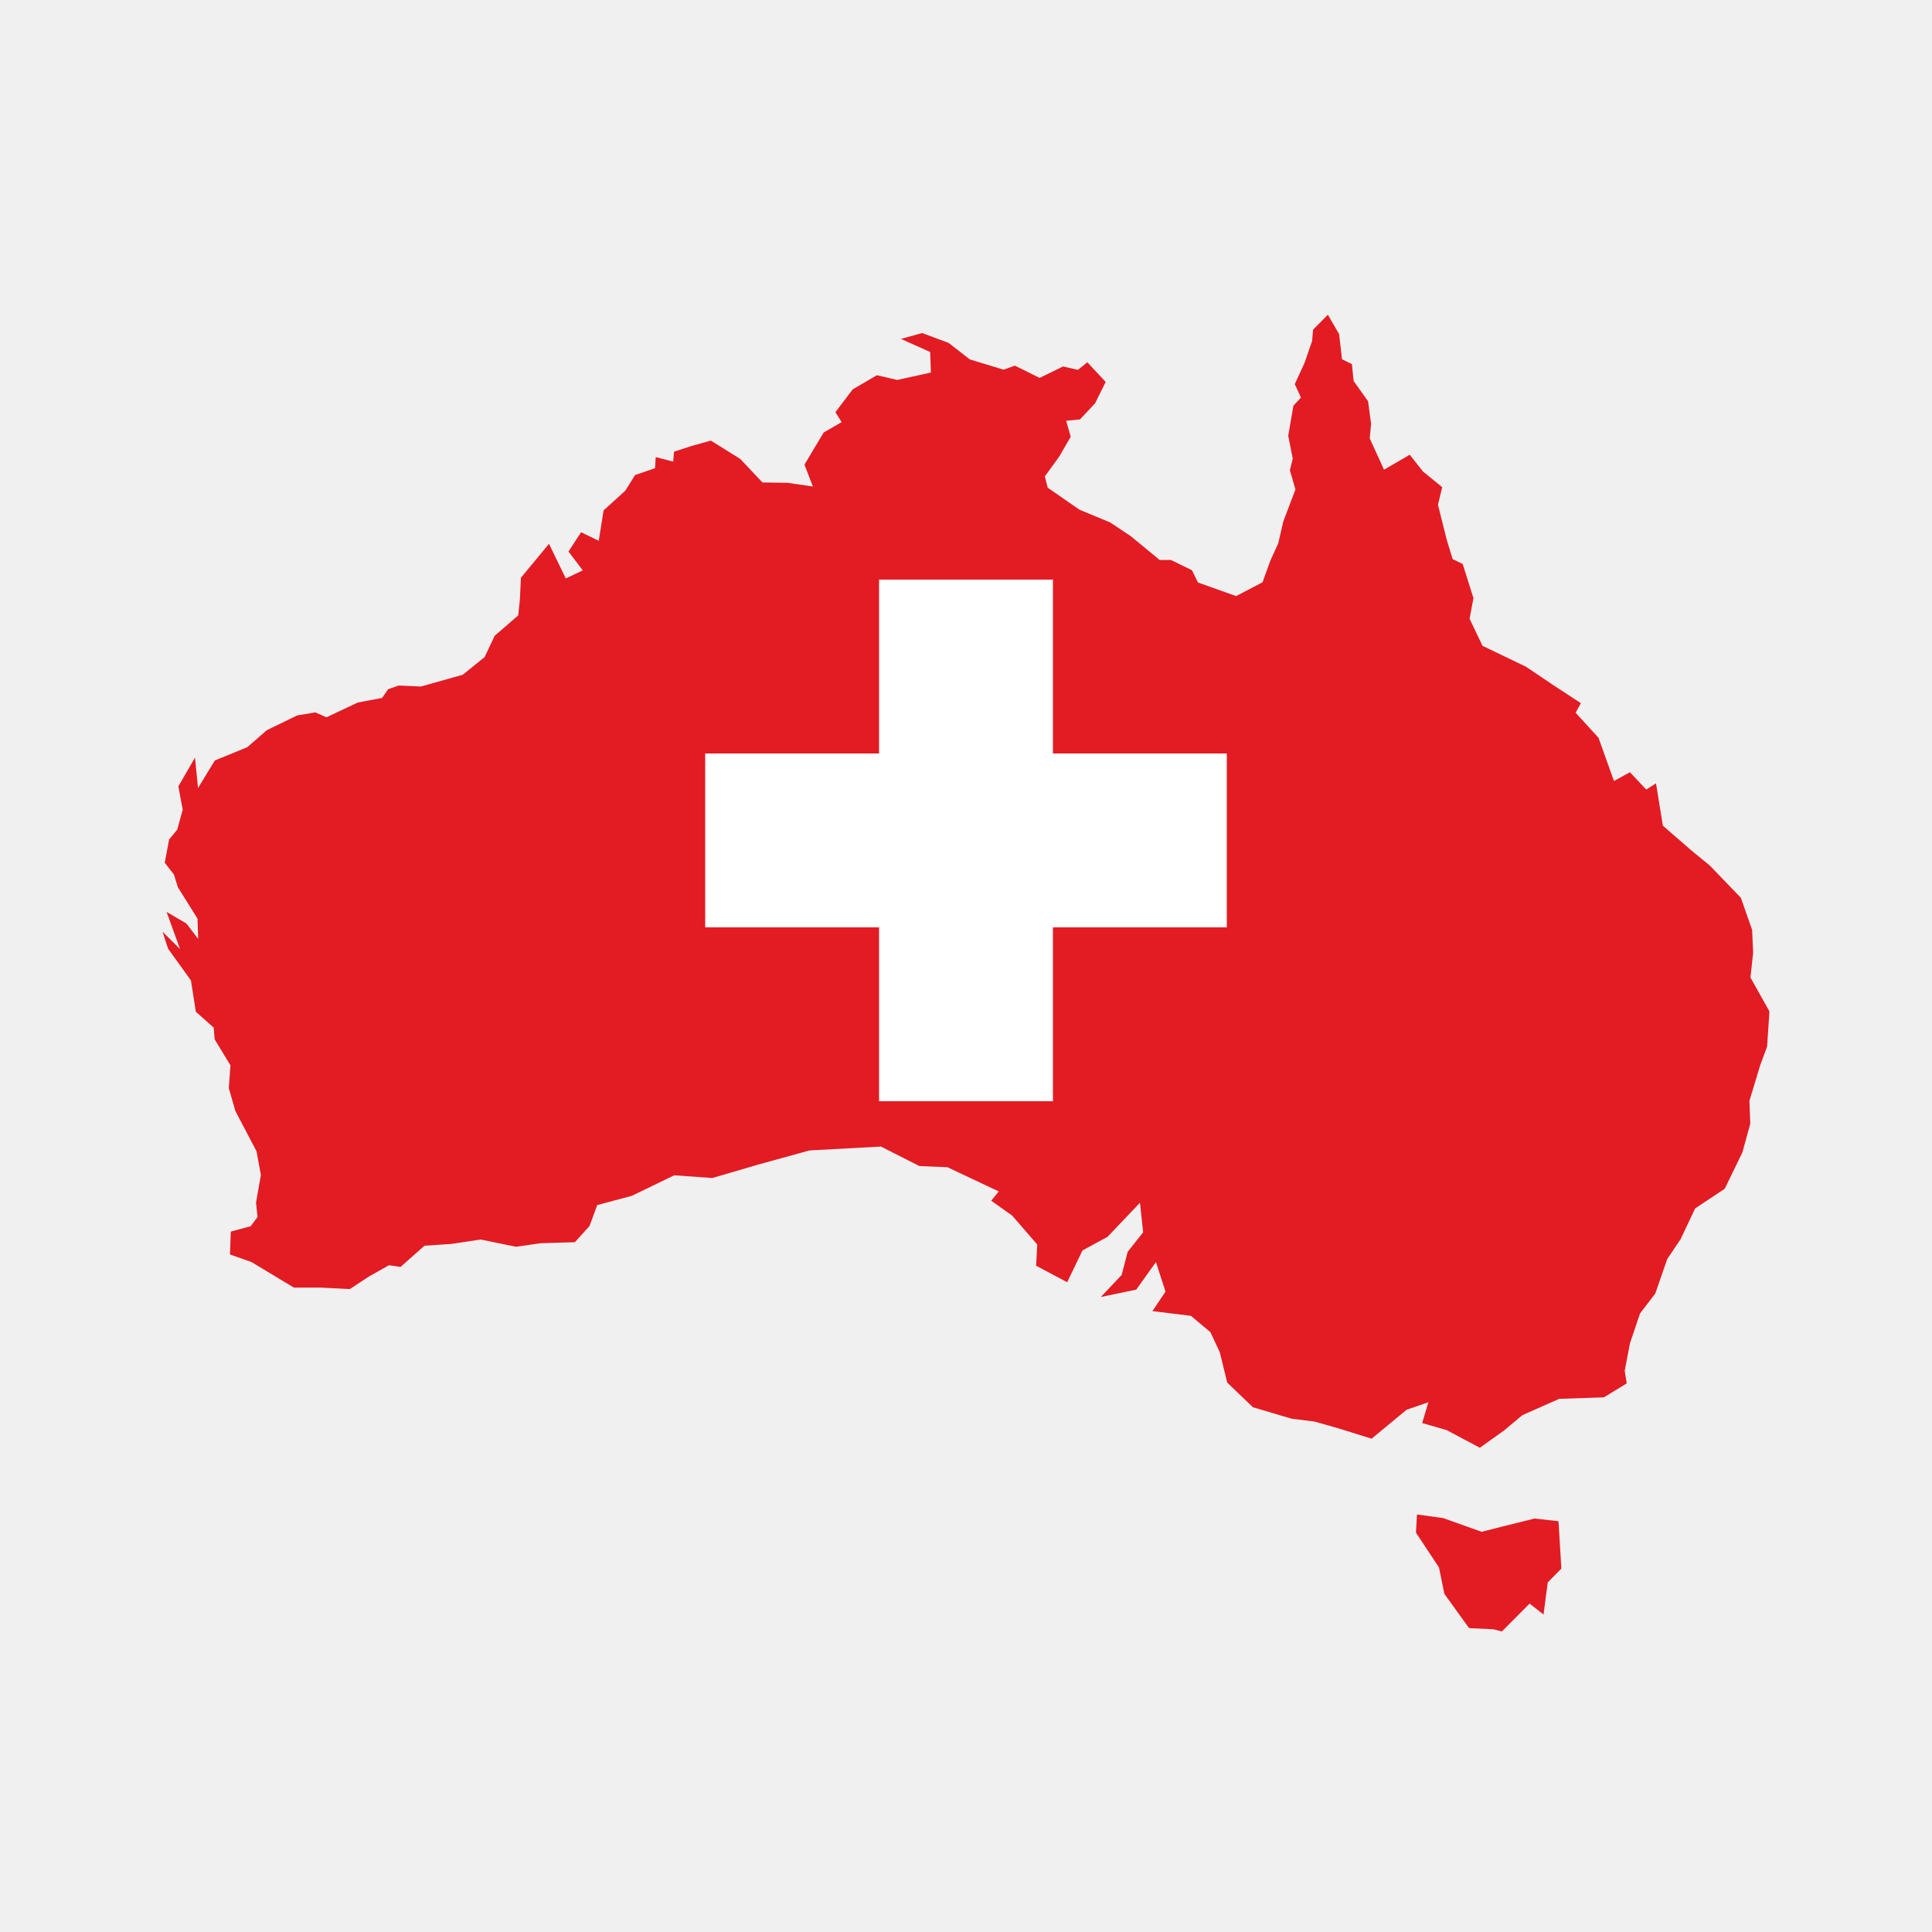
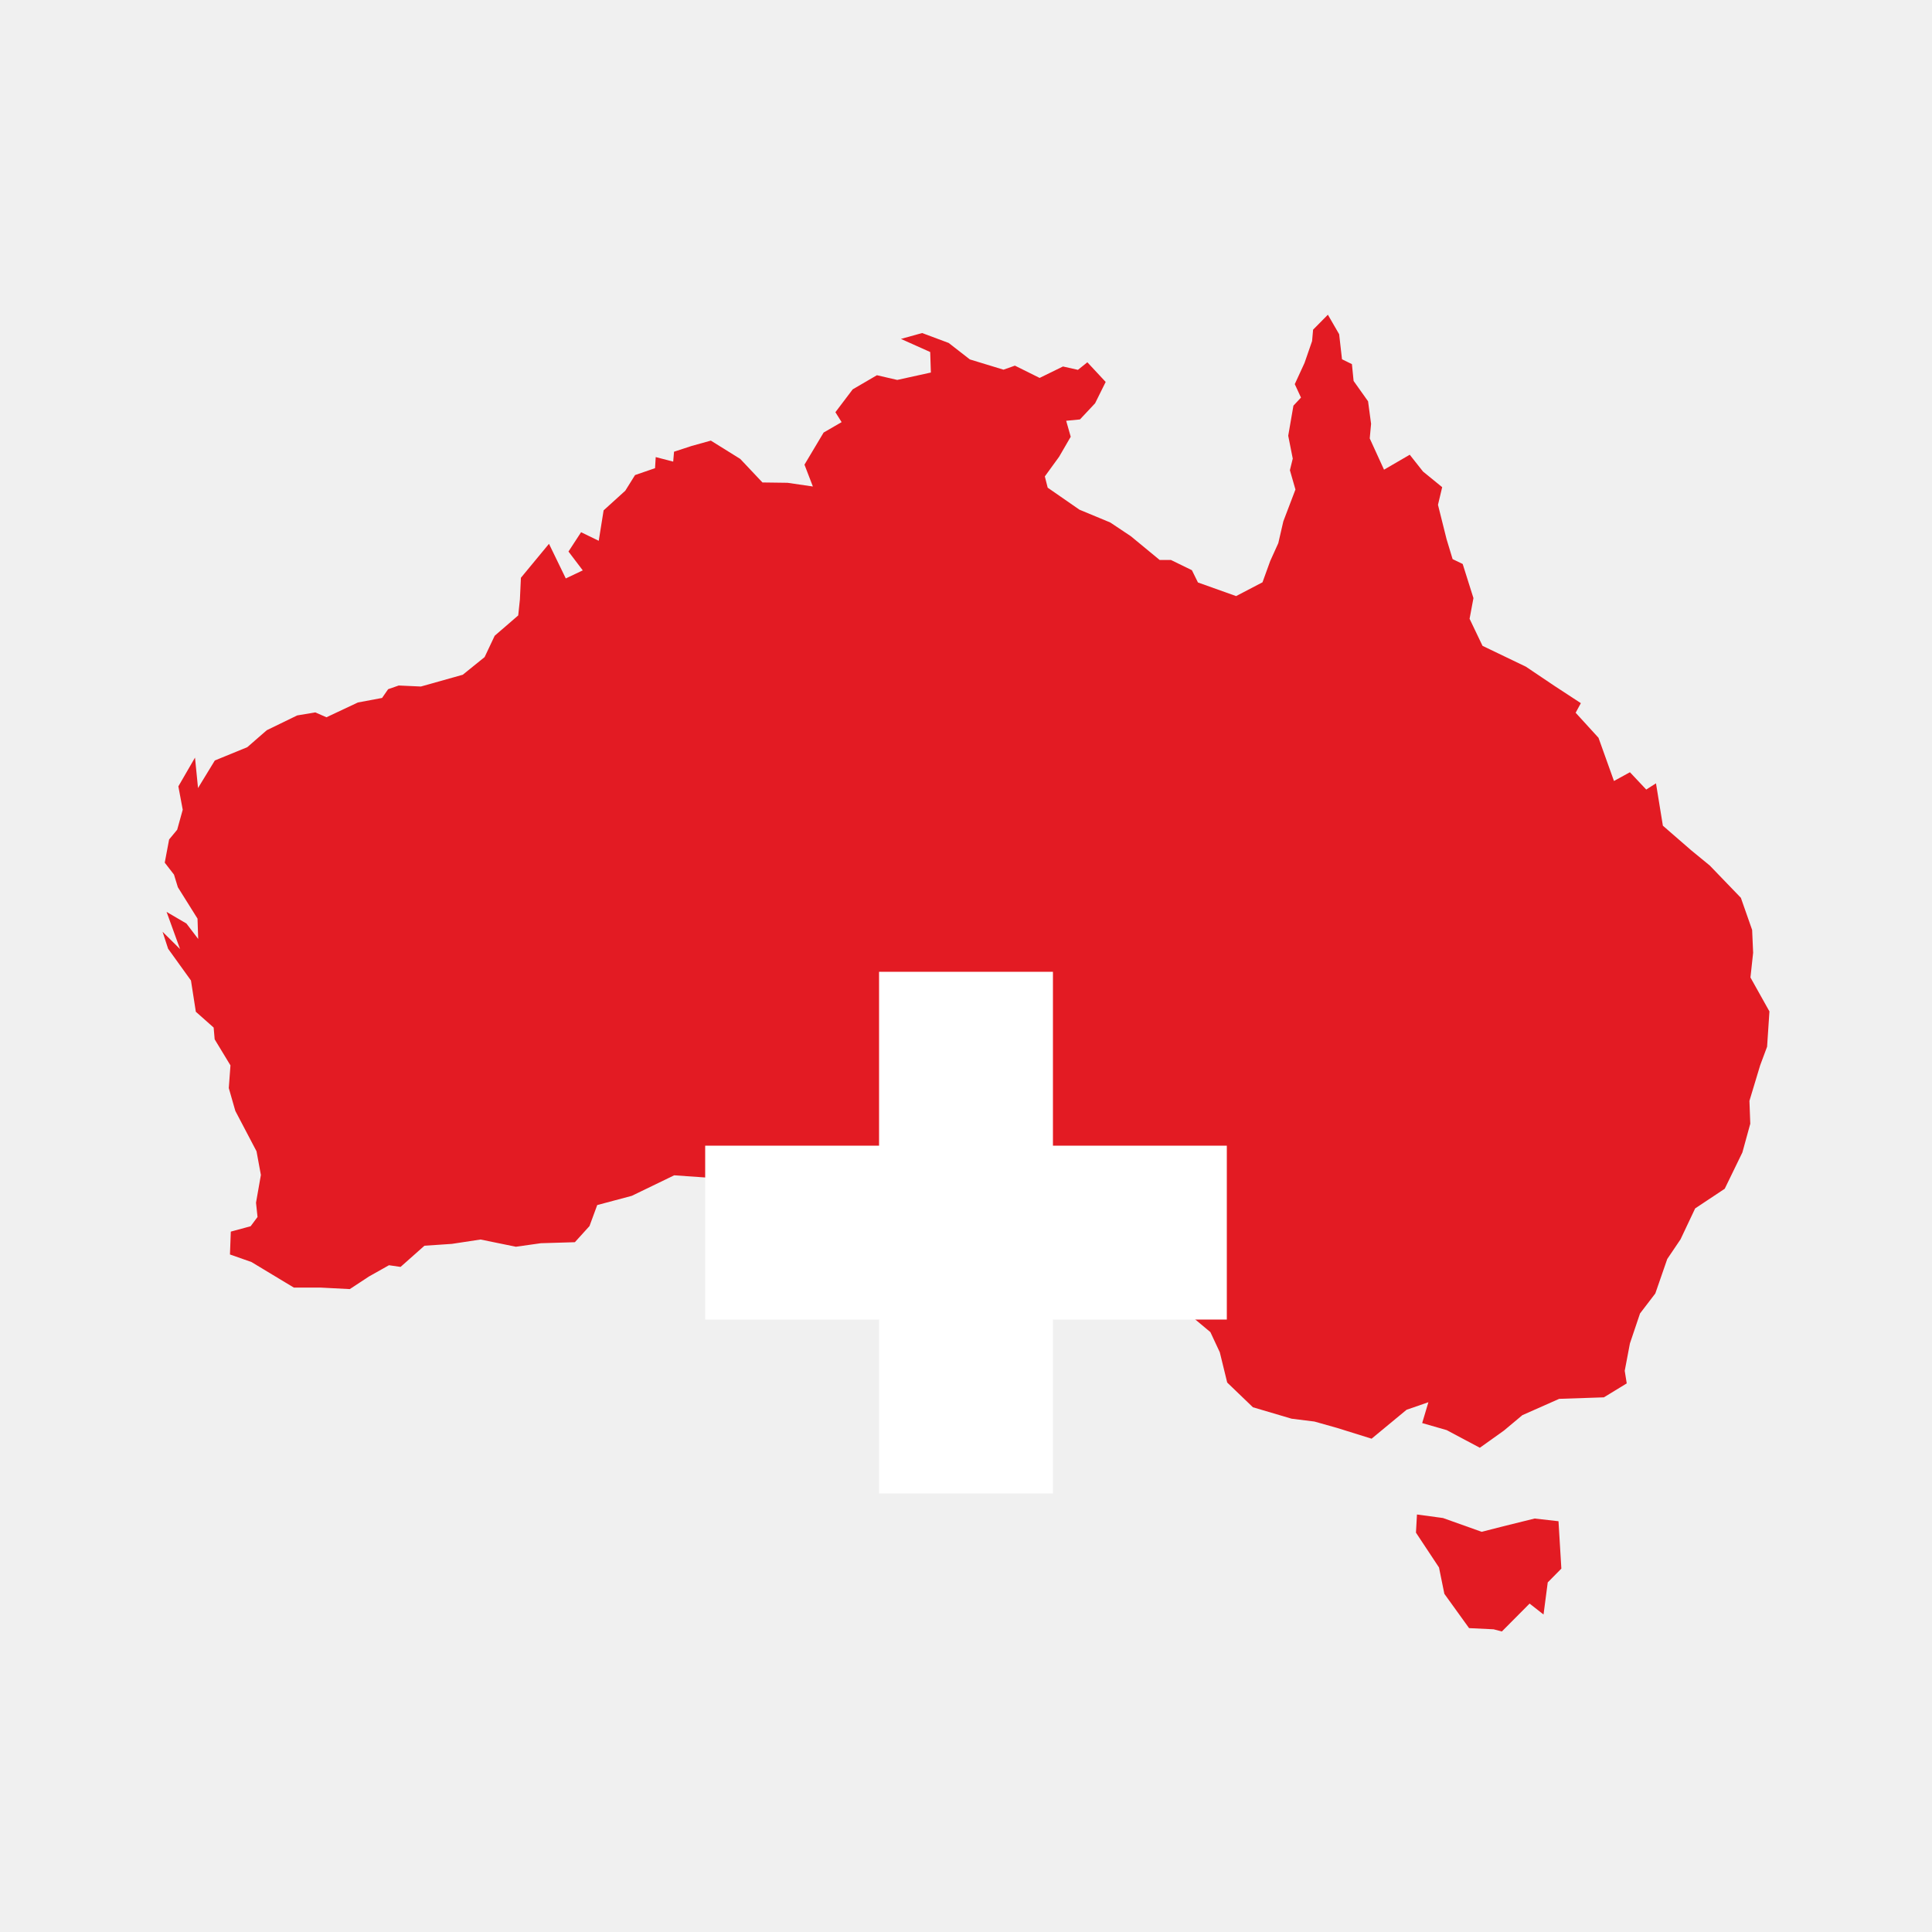
<svg xmlns="http://www.w3.org/2000/svg" viewBox="0 0 1000 1000">
  <path fill="#e31b23" fill-rule="evenodd" transform="translate(65 110) scale(0.87)" d="M 838.3,777.0 L 852.5,778.6 L 854.2,806.8 L 846.1,815.0 L 843.6,834.1 L 835.3,827.6 L 818.8,844.2 L 813.9,842.9 L 799.3,842.2 L 784.6,821.8 L 781.4,806.1 L 767.7,785.4 L 768.3,774.6 L 783.8,776.7 L 806.8,784.9 L 819.7,781.6 L 838.3,777.0 Z M 326.4,572.8 L 301.2,585.0 L 280.6,590.5 L 276.0,603.0 L 267.3,612.6 L 247.1,613.2 L 232.2,615.3 L 211.2,611.0 L 194.1,613.6 L 177.8,614.7 L 163.6,627.3 L 156.7,626.3 L 144.8,633.0 L 133.4,640.5 L 116.0,639.6 L 100.1,639.6 L 74.9,624.4 L 62.1,619.9 L 62.6,606.3 L 74.4,603.1 L 78.5,597.6 L 77.6,589.1 L 80.5,572.6 L 77.9,558.5 L 65.3,534.5 L 61.4,520.9 L 62.4,507.4 L 53.0,491.9 L 52.4,484.9 L 41.8,475.5 L 38.9,456.9 L 25.3,438.0 L 22.0,427.9 L 32.4,438.2 L 24.4,416.1 L 36.2,423.0 L 43.2,432.2 L 42.8,420.1 L 31.1,401.4 L 28.8,393.9 L 23.3,386.8 L 25.9,373.0 L 30.7,367.2 L 34.0,355.3 L 31.4,341.4 L 41.3,324.3 L 43.1,342.4 L 53.1,326.0 L 72.4,318.1 L 84.0,308.0 L 102.1,299.2 L 112.9,297.4 L 119.5,300.3 L 138.2,291.5 L 152.6,288.8 L 156.2,283.6 L 162.5,281.4 L 175.7,282.0 L 200.6,275.0 L 213.6,264.5 L 219.6,251.8 L 233.6,239.7 L 234.6,230.2 L 235.2,217.3 L 251.9,197.1 L 261.9,217.7 L 272.0,212.9 L 263.5,201.7 L 271.0,190.2 L 281.5,195.3 L 284.4,177.2 L 297.3,165.5 L 303.1,156.2 L 315.0,152.1 L 315.4,145.5 L 325.8,148.2 L 326.3,142.3 L 336.7,138.9 L 348.2,135.7 L 365.7,146.6 L 378.9,160.6 L 393.8,160.8 L 408.9,163.0 L 403.9,150.0 L 415.3,130.9 L 426.0,124.7 L 422.3,118.8 L 432.6,105.2 L 447.0,96.8 L 459.1,99.6 L 479.1,95.2 L 478.7,83.0 L 461.3,75.2 L 473.9,71.7 L 489.7,77.6 L 502.3,87.4 L 522.3,93.5 L 529.1,91.1 L 543.8,98.4 L 557.7,91.6 L 566.6,93.6 L 572.2,89.1 L 583.1,100.8 L 576.8,113.5 L 567.8,123.1 L 559.6,123.9 L 562.3,133.4 L 555.4,145.3 L 546.9,157.0 L 548.6,163.7 L 567.5,176.8 L 585.8,184.4 L 598.1,192.6 L 615.2,206.7 L 621.9,206.7 L 634.4,212.8 L 638.0,220.1 L 660.7,228.2 L 676.4,220.0 L 681.0,207.3 L 685.8,196.7 L 688.8,183.7 L 696.0,164.8 L 692.7,153.3 L 694.4,146.4 L 691.7,132.8 L 694.8,114.9 L 699.3,110.1 L 695.6,102.1 L 701.4,89.5 L 705.9,76.5 L 706.5,69.7 L 715.3,60.8 L 722.0,72.4 L 723.7,87.3 L 729.6,90.2 L 730.6,100.2 L 739.2,112.3 L 741.0,125.7 L 740.2,134.4 L 748.7,153.0 L 764.0,144.1 L 771.9,154.1 L 783.3,163.4 L 780.8,173.9 L 785.9,194.3 L 789.5,206.2 L 795.5,209.1 L 801.9,229.4 L 799.6,241.7 L 807.3,257.8 L 833.1,270.2 L 849.9,281.5 L 865.8,291.9 L 862.7,297.6 L 876.3,312.5 L 885.5,338.2 L 895.0,333.0 L 904.7,343.3 L 910.5,339.6 L 914.6,364.8 L 931.4,379.4 L 942.5,388.5 L 961.0,407.7 L 967.7,426.8 L 968.3,440.4 L 966.7,455.1 L 978.0,475.3 L 976.6,496.3 L 972.5,507.3 L 966.1,528.5 L 966.6,542.1 L 961.9,559.2 L 951.4,580.8 L 933.8,592.5 L 925.1,610.9 L 917.2,622.6 L 910.1,643.1 L 901.0,655.0 L 895.0,672.8 L 891.9,689.1 L 893.1,696.6 L 879.5,704.9 L 852.9,705.8 L 831.0,715.5 L 820.0,724.7 L 805.7,734.9 L 786.0,724.4 L 771.4,720.2 L 775.1,707.8 L 762.1,712.3 L 741.3,729.5 L 720.8,723.1 L 707.3,719.3 L 693.7,717.6 L 670.7,710.8 L 655.4,696.1 L 651.0,678.1 L 645.4,666.1 L 633.8,656.4 L 610.9,653.6 L 618.7,642.0 L 613.0,624.4 L 601.3,640.8 L 580.2,645.2 L 592.6,632.1 L 596.2,618.3 L 605.4,606.7 L 603.5,589.1 L 584.2,609.4 L 569.3,617.5 L 560.2,636.4 L 541.7,626.6 L 542.4,614.0 L 527.5,596.8 L 515.0,587.9 L 519.5,582.4 L 489.0,568.0 L 472.3,567.3 L 449.4,555.7 L 406.9,558.0 L 376.1,566.5 L 349.1,574.4 L 326.4,572.8 Z" />
-   <path fill="#fff" d="M455 455h90v90h90v90h-90v90h-90v-90h-90v-90h90z" transform="translate(0 -155)" />
+   <path fill="#fff" d="M455 455h90v90h90v90h-90v90h-90v-90h-90v-90h90z" transform="translate(0 48)" />
</svg>
